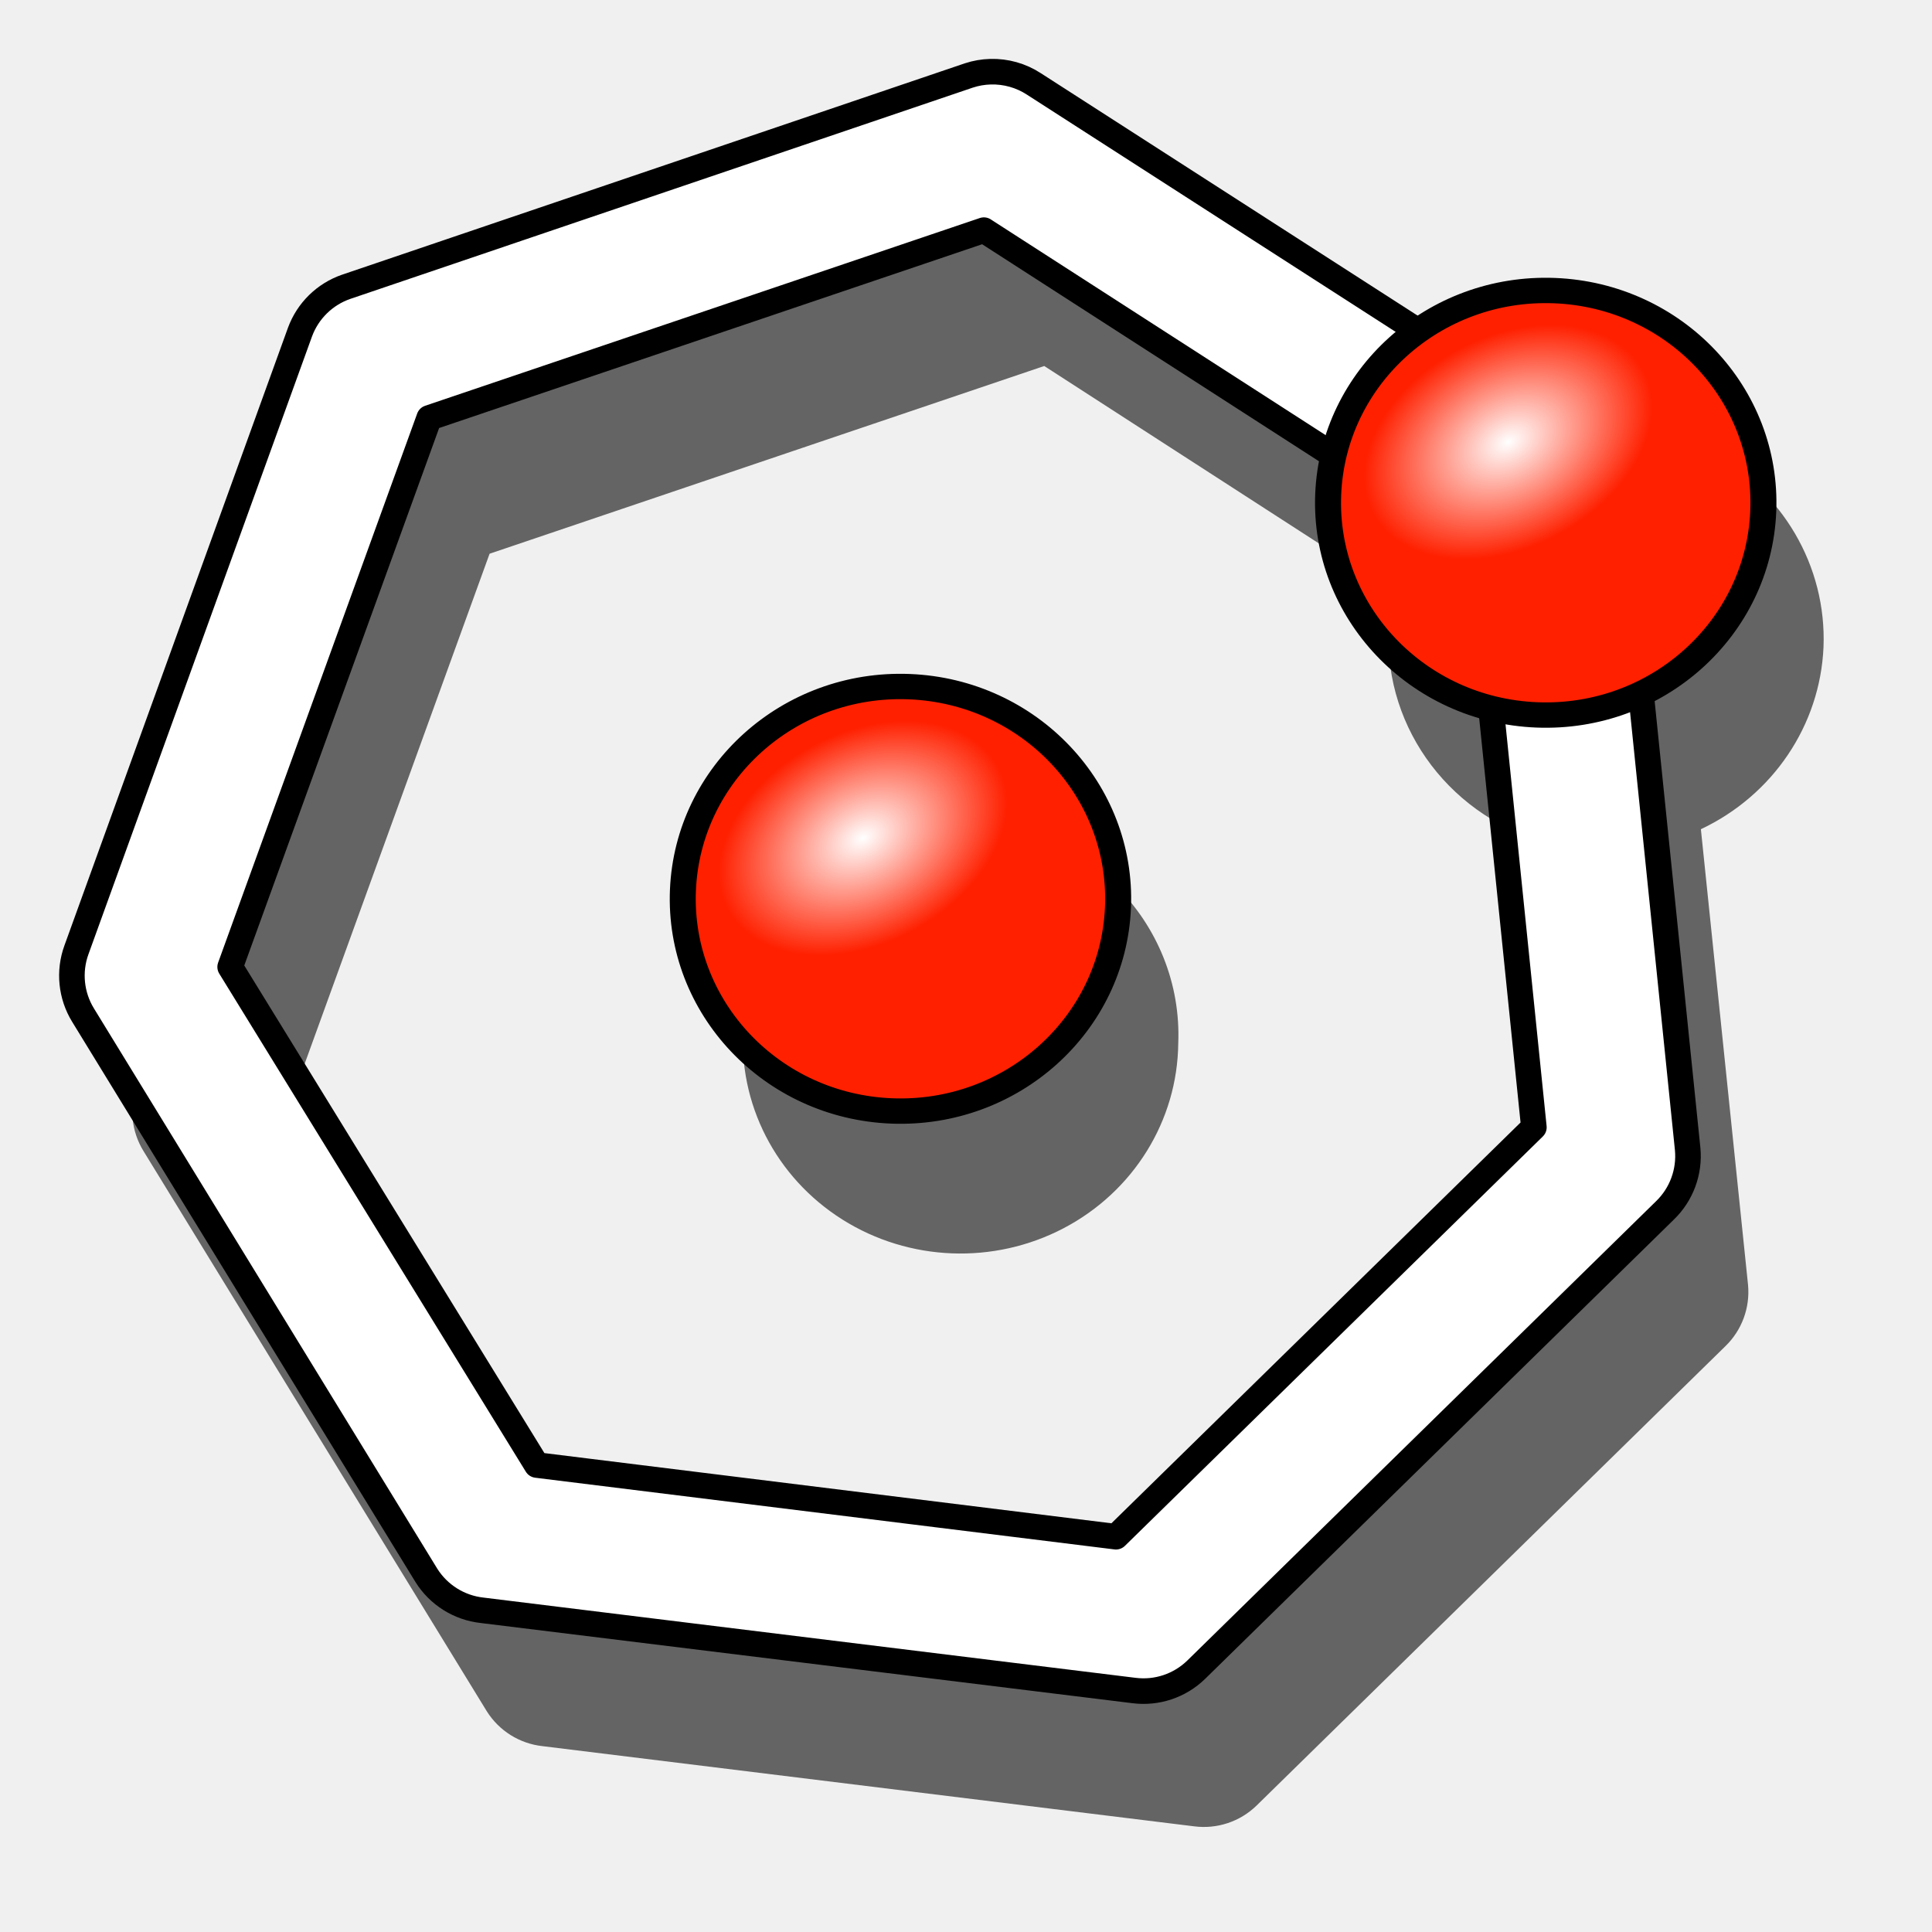
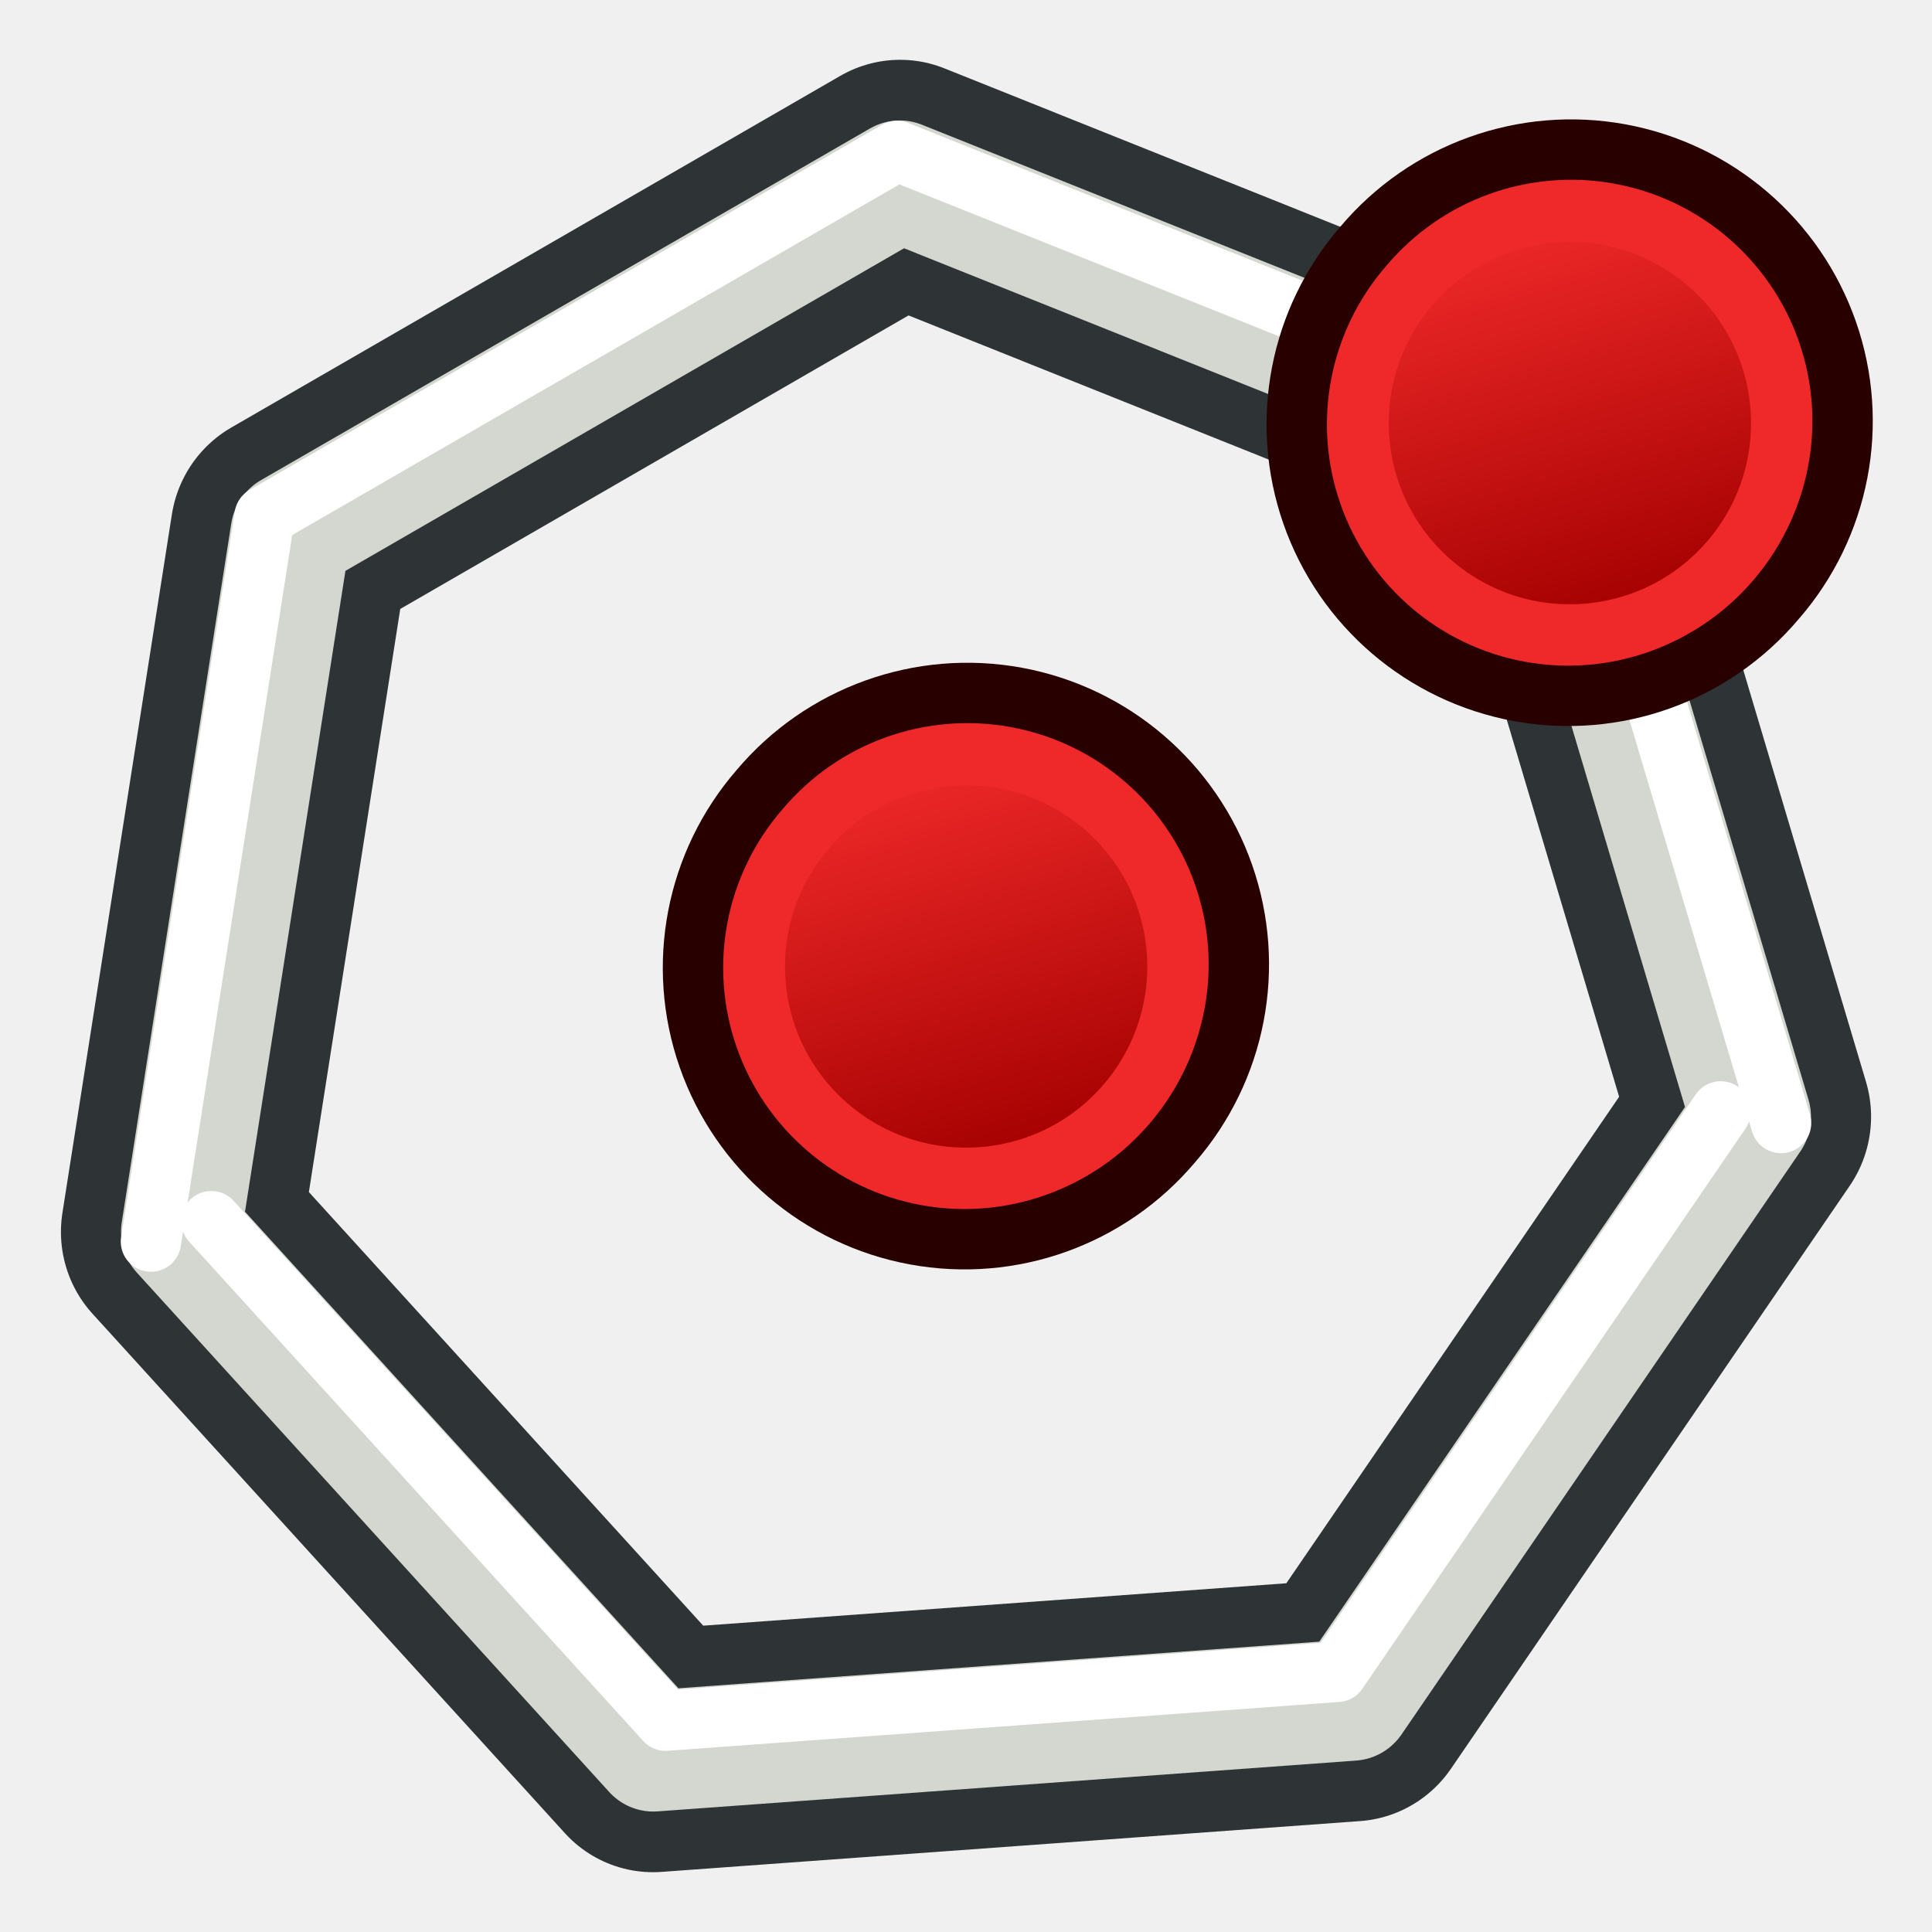
<svg xmlns="http://www.w3.org/2000/svg" xmlns:xlink="http://www.w3.org/1999/xlink" version="1.1" width="64" height="64" id="svg2">
  <defs id="defs4">
    <radialGradient cx="225.264" cy="672.797" r="34.345" fx="225.264" fy="672.797" id="radialGradient3265" xlink:href="#linearGradient3144" gradientUnits="userSpaceOnUse" gradientTransform="matrix(1,0,0,0.6985294,0,202.8286)" />
    <linearGradient id="linearGradient3144">
      <stop id="stop3146" style="stop-color:#ffffff;stop-opacity:1" offset="0" />
      <stop id="stop3148" style="stop-color:#ffffff;stop-opacity:0" offset="1" />
    </linearGradient>
    <radialGradient cx="225.264" cy="672.797" r="34.345" fx="225.264" fy="672.797" id="radialGradient4928" xlink:href="#linearGradient3144" gradientUnits="userSpaceOnUse" gradientTransform="matrix(1,0,0,0.6985294,0,202.8286)" />
    <radialGradient cx="225.264" cy="672.797" r="34.345" fx="225.264" fy="672.797" id="radialGradient4936" xlink:href="#linearGradient3144" gradientUnits="userSpaceOnUse" gradientTransform="matrix(1,0,0,0.6985294,0,202.8286)" />
    <radialGradient cx="225.264" cy="672.797" r="34.345" fx="225.264" fy="672.797" id="radialGradient3191" xlink:href="#linearGradient3144-5" gradientUnits="userSpaceOnUse" gradientTransform="matrix(1,0,0,0.6985294,0,202.8286)" />
    <linearGradient id="linearGradient3144-5">
      <stop id="stop3146-7" style="stop-color:#ffffff;stop-opacity:1" offset="0" />
      <stop id="stop3148-5" style="stop-color:#ffffff;stop-opacity:0" offset="1" />
    </linearGradient>
    <radialGradient cx="225.264" cy="672.797" r="34.345" fx="225.264" fy="672.797" id="radialGradient3183" xlink:href="#linearGradient3144-5" gradientUnits="userSpaceOnUse" gradientTransform="matrix(1,0,0,0.6985294,0,202.8286)" />
    <radialGradient cx="225.264" cy="672.797" r="34.345" fx="225.264" fy="672.797" id="radialGradient3818" xlink:href="#linearGradient3144" gradientUnits="userSpaceOnUse" gradientTransform="matrix(1,0,0,0.6985294,0,202.8286)" />
    <radialGradient cx="225.264" cy="672.797" r="34.345" fx="225.264" fy="672.797" id="radialGradient3820" xlink:href="#linearGradient3144" gradientUnits="userSpaceOnUse" gradientTransform="matrix(1,0,0,0.6985294,0,202.8286)" />
    <radialGradient cx="225.264" cy="672.797" r="34.345" fx="225.264" fy="672.797" id="radialGradient3882" xlink:href="#linearGradient3144" gradientUnits="userSpaceOnUse" gradientTransform="matrix(1,0,0,0.6985294,0,202.8286)" />
    <radialGradient cx="225.264" cy="672.797" r="34.345" fx="225.264" fy="672.797" id="radialGradient3884" xlink:href="#linearGradient3144" gradientUnits="userSpaceOnUse" gradientTransform="matrix(1,0,0,0.6985294,0,202.8286)" />
    <radialGradient cx="225.264" cy="672.797" r="34.345" fx="225.264" fy="672.797" id="radialGradient3890" xlink:href="#linearGradient3144" gradientUnits="userSpaceOnUse" gradientTransform="matrix(1,0,0,0.6985294,0,202.8286)" />
    <radialGradient cx="225.264" cy="672.797" r="34.345" fx="225.264" fy="672.797" id="radialGradient3892" xlink:href="#linearGradient3144" gradientUnits="userSpaceOnUse" gradientTransform="matrix(1,0,0,0.6985294,0,202.8286)" />
    <radialGradient cx="225.264" cy="672.797" r="34.345" fx="225.264" fy="672.797" id="radialGradient3899" xlink:href="#linearGradient3144" gradientUnits="userSpaceOnUse" gradientTransform="matrix(1,0,0,0.6985294,0,202.8286)" />
    <radialGradient cx="225.264" cy="672.797" r="34.345" fx="225.264" fy="672.797" id="radialGradient3901" xlink:href="#linearGradient3144" gradientUnits="userSpaceOnUse" gradientTransform="matrix(1,0,0,0.6985294,0,202.8286)" />
    <radialGradient cx="225.264" cy="672.797" r="34.345" fx="225.264" fy="672.797" id="radialGradient3910" xlink:href="#linearGradient3144" gradientUnits="userSpaceOnUse" gradientTransform="matrix(1,0,0,0.6985294,0,202.8286)" />
    <radialGradient cx="225.264" cy="672.797" r="34.345" fx="225.264" fy="672.797" id="radialGradient3912" xlink:href="#linearGradient3144" gradientUnits="userSpaceOnUse" gradientTransform="matrix(1,0,0,0.6985294,0,202.8286)" />
    <radialGradient cx="225.264" cy="672.797" r="34.345" fx="225.264" fy="672.797" id="radialGradient3022" xlink:href="#linearGradient3144" gradientUnits="userSpaceOnUse" gradientTransform="matrix(1,0,0,0.6985294,0,202.8286)" />
    <radialGradient cx="225.264" cy="672.797" r="34.345" fx="225.264" fy="672.797" id="radialGradient4568" xlink:href="#linearGradient3144" gradientUnits="userSpaceOnUse" gradientTransform="matrix(1,0,0,0.6985294,0,202.8286)" />
    <radialGradient cx="225.264" cy="672.797" r="34.345" fx="225.264" fy="672.797" id="radialGradient4570" xlink:href="#linearGradient3144" gradientUnits="userSpaceOnUse" gradientTransform="matrix(1,0,0,0.6985294,0,202.8286)" />
    <radialGradient cx="225.264" cy="672.797" r="34.345" fx="225.264" fy="672.797" id="radialGradient4796" xlink:href="#linearGradient3144" gradientUnits="userSpaceOnUse" gradientTransform="matrix(1,0,0,0.6985294,0,202.8286)" />
    <radialGradient cx="225.264" cy="672.797" r="34.345" fx="225.264" fy="672.797" id="radialGradient4798" xlink:href="#linearGradient3144" gradientUnits="userSpaceOnUse" gradientTransform="matrix(1,0,0,0.6985294,0,202.8286)" />
+     <linearGradient xlink:href="#linearGradient3836-0-6-4" id="linearGradient3801-1-3-7" gradientUnits="userSpaceOnUse" x1="-18" y1="18" x2="-22" y2="5" />
+     <linearGradient id="linearGradient3836-0-6-4">
+       <stop style="stop-color:#a40000;stop-opacity:1" offset="0" id="stop3838-2-7-0" />
+       <stop style="stop-color:#ef2929;stop-opacity:1" offset="1" id="stop3840-5-5-9" />
+     </linearGradient>
+     <linearGradient xlink:href="#linearGradient3836-0-6" id="linearGradient3801-1-3" gradientUnits="userSpaceOnUse" x1="-18" y1="18" x2="-22" y2="5" />
+     <linearGradient id="linearGradient3836-0-6">
+       <stop style="stop-color:#a40000;stop-opacity:1" offset="0" id="stop3838-2-7" />
+       <stop style="stop-color:#ef2929;stop-opacity:1" offset="1" id="stop3840-5-5" />
+     </linearGradient>
+     <linearGradient xlink:href="#linearGradient3836-0-6-4-6" id="linearGradient3801-1-3-7-3" gradientUnits="userSpaceOnUse" x1="-18" y1="18" x2="-22" y2="5" />
+     <linearGradient id="linearGradient3836-0-6-4-6">
+       <stop style="stop-color:#a40000;stop-opacity:1" offset="0" id="stop3838-2-7-0-7" />
+       <stop style="stop-color:#ef2929;stop-opacity:1" offset="1" id="stop3840-5-5-9-5" />
+     </linearGradient>
  </defs>
-   <path d="M 34.812,6.875 A 2.5,2.5 0 0 0 34.094,7 l -20.625,7 A 2.5,2.5 0 0 0 11.938,15.5 L 4.531,35.969 A 2.5,2.5 0 0 0 4.75,38.125 l 11.375,18.562 a 2.5,2.5 0 0 0 1.844,1.156 L 39.562,60.5 A 2.5,2.5 0 0 0 41.625,59.812 L 57.156,44.594 a 2.5,2.5 0 0 0 0.75,-2.031 l -1.562,-15.094 a 7.212,7.033 0 0 0 4.062,-6.031 7.212,7.033 0 0 0 -11.438,-5.969 l -0.031,0 L 36.25,7.281 A 2.5,2.5 0 0 0 34.812,6.875 z m -0.219,5.25 11.562,7.469 A 7.212,7.033 0 0 0 46,20.875 a 7.212,7.033 0 0 0 5.406,7.094 l 1.406,13.875 -13.844,13.562 -19.188,-2.375 -10.156,-16.5 6.594,-18.188 18.375,-6.219 z m -3,15.125 A 7.212,7.033 0 0 0 24.625,34 7.212,7.033 0 1 0 39.031,34.562 7.212,7.033 0 0 0 31.594,27.25 z" id="path4782" style="font-size:medium;font-style:normal;font-variant:normal;font-weight:normal;font-stretch:normal;text-indent:0;text-align:start;text-decoration:none;line-height:normal;letter-spacing:normal;word-spacing:normal;text-transform:none;direction:ltr;block-progression:tb;writing-mode:lr-tb;text-anchor:start;baseline-shift:baseline;color:#000000;fill:#000000;fill-opacity:0.585;fill-rule:nonzero;stroke:none;stroke-width:0.847;marker:none;visibility:visible;display:inline;overflow:visible;enable-background:accumulate;font-family:Sans;-inkscape-font-specification:Sans" />
-   <g id="g4771">
-     <path d="M 32.812,2.375 A 2.5,2.5 0 0 0 32.094,2.5 l -20.625,7 A 2.5,2.5 0 0 0 9.938,11 L 2.531,31.469 A 2.5,2.5 0 0 0 2.75,33.625 l 11.375,18.562 a 2.5,2.5 0 0 0 1.844,1.156 L 37.562,56 A 2.5,2.5 0 0 0 39.625,55.312 L 55.156,40.094 a 2.5,2.5 0 0 0 0.75,-2.031 L 53.688,16.406 A 2.5,2.5 0 0 0 52.562,14.562 L 34.25,2.781 A 2.5,2.5 0 0 0 32.812,2.375 z m -0.219,5.25 16.25,10.469 1.969,19.25 -13.844,13.562 -19.188,-2.375 -10.156,-16.5 6.594,-18.188 18.375,-6.219 z" id="path4763" style="font-size:medium;font-style:normal;font-variant:normal;font-weight:normal;font-stretch:normal;text-indent:0;text-align:start;text-decoration:none;line-height:normal;letter-spacing:normal;word-spacing:normal;text-transform:none;direction:ltr;block-progression:tb;writing-mode:lr-tb;text-anchor:start;baseline-shift:baseline;color:#000000;fill:#ffffff;fill-opacity:1;stroke:#000000;stroke-width:0.847;stroke-linejoin:round;stroke-miterlimit:4;stroke-opacity:1;stroke-dasharray:none;marker:none;visibility:visible;display:inline;overflow:visible;enable-background:accumulate;font-family:Sans;-inkscape-font-specification:Sans" />
-     <g transform="matrix(0.9974275,0,0,0.9727542,11.13928,-982.6724)" id="g3038">
-       <path d="m 245.714,655.219 a 48.571,48.571 0 1 1 -97.143,0 48.571,48.571 0 1 1 97.143,0 z" transform="matrix(-0.1487371,-0.00599525,0.00599525,-0.1487371,44.1319,1139.441)" id="path3040" style="fill:#ff2000;fill-opacity:1;fill-rule:nonzero;stroke:#000000;stroke-width:5.8;stroke-linecap:butt;stroke-linejoin:miter;stroke-miterlimit:4;stroke-opacity:1;stroke-dasharray:none;stroke-dashoffset:0;marker:none;visibility:visible;display:inline;overflow:visible;enable-background:accumulate" />
-       <path d="m 259.609,672.797 a 34.345,23.991 0 1 1 -68.69,0 34.345,23.991 0 1 1 68.69,0 z" transform="matrix(-0.1297658,0.07293494,-0.07293494,-0.1297658,95.79284,1109.613)" id="path3042" style="fill:url(#radialGradient4568);fill-opacity:1;stroke:none" />
+   <path style="fill:none;stroke:#2e3436;stroke-width:24.435;stroke-linecap:round;stroke-linejoin:round;stroke-miterlimit:1.9;stroke-opacity:1;stroke-dasharray:none" id="path3064" d="M 61,61 -6.184,84.509 -66.452,46.64 l -7.969,-70.731 50.331,-50.331 70.731,7.969 37.869,60.268 z" transform="matrix(0.314136,0.0860429,-0.08666285,0.3174932,30.91689,31.70116)" />
+   <g transform="translate(20,-20)" id="g3827-1-3-4-3">
+     <g transform="translate(31.32213,40.57029)" id="g3797-9-5-8-5">
+       <path style="fill:#ef2929;stroke:#280000;stroke-width:2;stroke-miterlimit:4;stroke-opacity:1;stroke-dasharray:none" id="path4250-71-6-8-6" d="M -26.156,5.583 A 8.994,8.993 0.02 1 1 -12.494,17.282 8.994,8.993 0.02 1 1 -26.156,5.583 z" />
+       <path style="fill:url(#linearGradient3801-1-3-7-3);fill-opacity:1;stroke:#ef2929;stroke-width:2;stroke-miterlimit:4;stroke-opacity:1;stroke-dasharray:none" id="path4250-7-3-2-2-2" d="M -24.634,6.894 A 7,7 0 1 1 -14,16 7,7 0 0 1 -24.634,6.894 z" />
    </g>
-     <g transform="matrix(0.9974275,0,0,0.9727542,32.51495,-995.7916)" id="g3044">
-       <path d="m 245.714,655.219 a 48.571,48.571 0 1 1 -97.143,0 48.571,48.571 0 1 1 97.143,0 z" transform="matrix(-0.1487371,-0.00599525,0.00599525,-0.1487371,44.1319,1139.441)" id="path3046" style="fill:#ff2000;fill-opacity:1;fill-rule:nonzero;stroke:#000000;stroke-width:5.8;stroke-linecap:butt;stroke-linejoin:miter;stroke-miterlimit:4;stroke-opacity:1;stroke-dasharray:none;stroke-dashoffset:0;marker:none;visibility:visible;display:inline;overflow:visible;enable-background:accumulate" />
-       <path d="m 259.609,672.797 a 34.345,23.991 0 1 1 -68.69,0 34.345,23.991 0 1 1 68.69,0 z" transform="matrix(-0.1297658,0.07293494,-0.07293494,-0.1297658,95.79284,1109.613)" id="path3048" style="fill:url(#radialGradient4570);fill-opacity:1;stroke:none" />
+   </g>
+   <path style="fill:none;stroke:#d3d7cf;stroke-width:12.217;stroke-linecap:round;stroke-linejoin:round;stroke-miterlimit:1.9;stroke-opacity:1;stroke-dasharray:none" id="path3064-9" d="M 61,61 -6.184,84.509 -66.452,46.64 l -7.969,-70.731 50.331,-50.331 70.731,7.969 37.869,60.268 z" transform="matrix(0.314136,0.0860429,-0.08666285,0.3174932,30.91689,31.70116)" />
+   <path style="fill:none;stroke:#ffffff;stroke-width:2;stroke-linecap:round;stroke-linejoin:round;stroke-miterlimit:1.9;stroke-opacity:1" d="M 5,41.129 8.766,17.097 29.714,5 52.07,13.947 59,37.202" id="path3064-9-1" />
+   <path style="fill:none;stroke:#ffffff;stroke-width:2;stroke-linecap:round;stroke-linejoin:round;stroke-miterlimit:1.9;stroke-opacity:1" d="M 57,36.817 44.301,55.382 22.049,57 7,40.453" id="path3064-9-2" />
+   <g transform="translate(40,-38)" id="g3827-1-3-4">
+     <g transform="translate(31.32213,40.57029)" id="g3797-9-5-8">
+       <path style="fill:#ef2929;stroke:#280000;stroke-width:2;stroke-miterlimit:4;stroke-opacity:1;stroke-dasharray:none" id="path4250-71-6-8" d="M -26.156,5.583 A 8.994,8.993 0.02 1 1 -12.494,17.282 8.994,8.993 0.02 1 1 -26.156,5.583 z" />
+       <path style="fill:url(#linearGradient3801-1-3-7);fill-opacity:1;stroke:#ef2929;stroke-width:2;stroke-miterlimit:4;stroke-opacity:1;stroke-dasharray:none" id="path4250-7-3-2-2" d="M -24.634,6.894 A 7,7 0 1 1 -14,16 7,7 0 0 1 -24.634,6.894 z" />
    </g>
  </g>
</svg>
